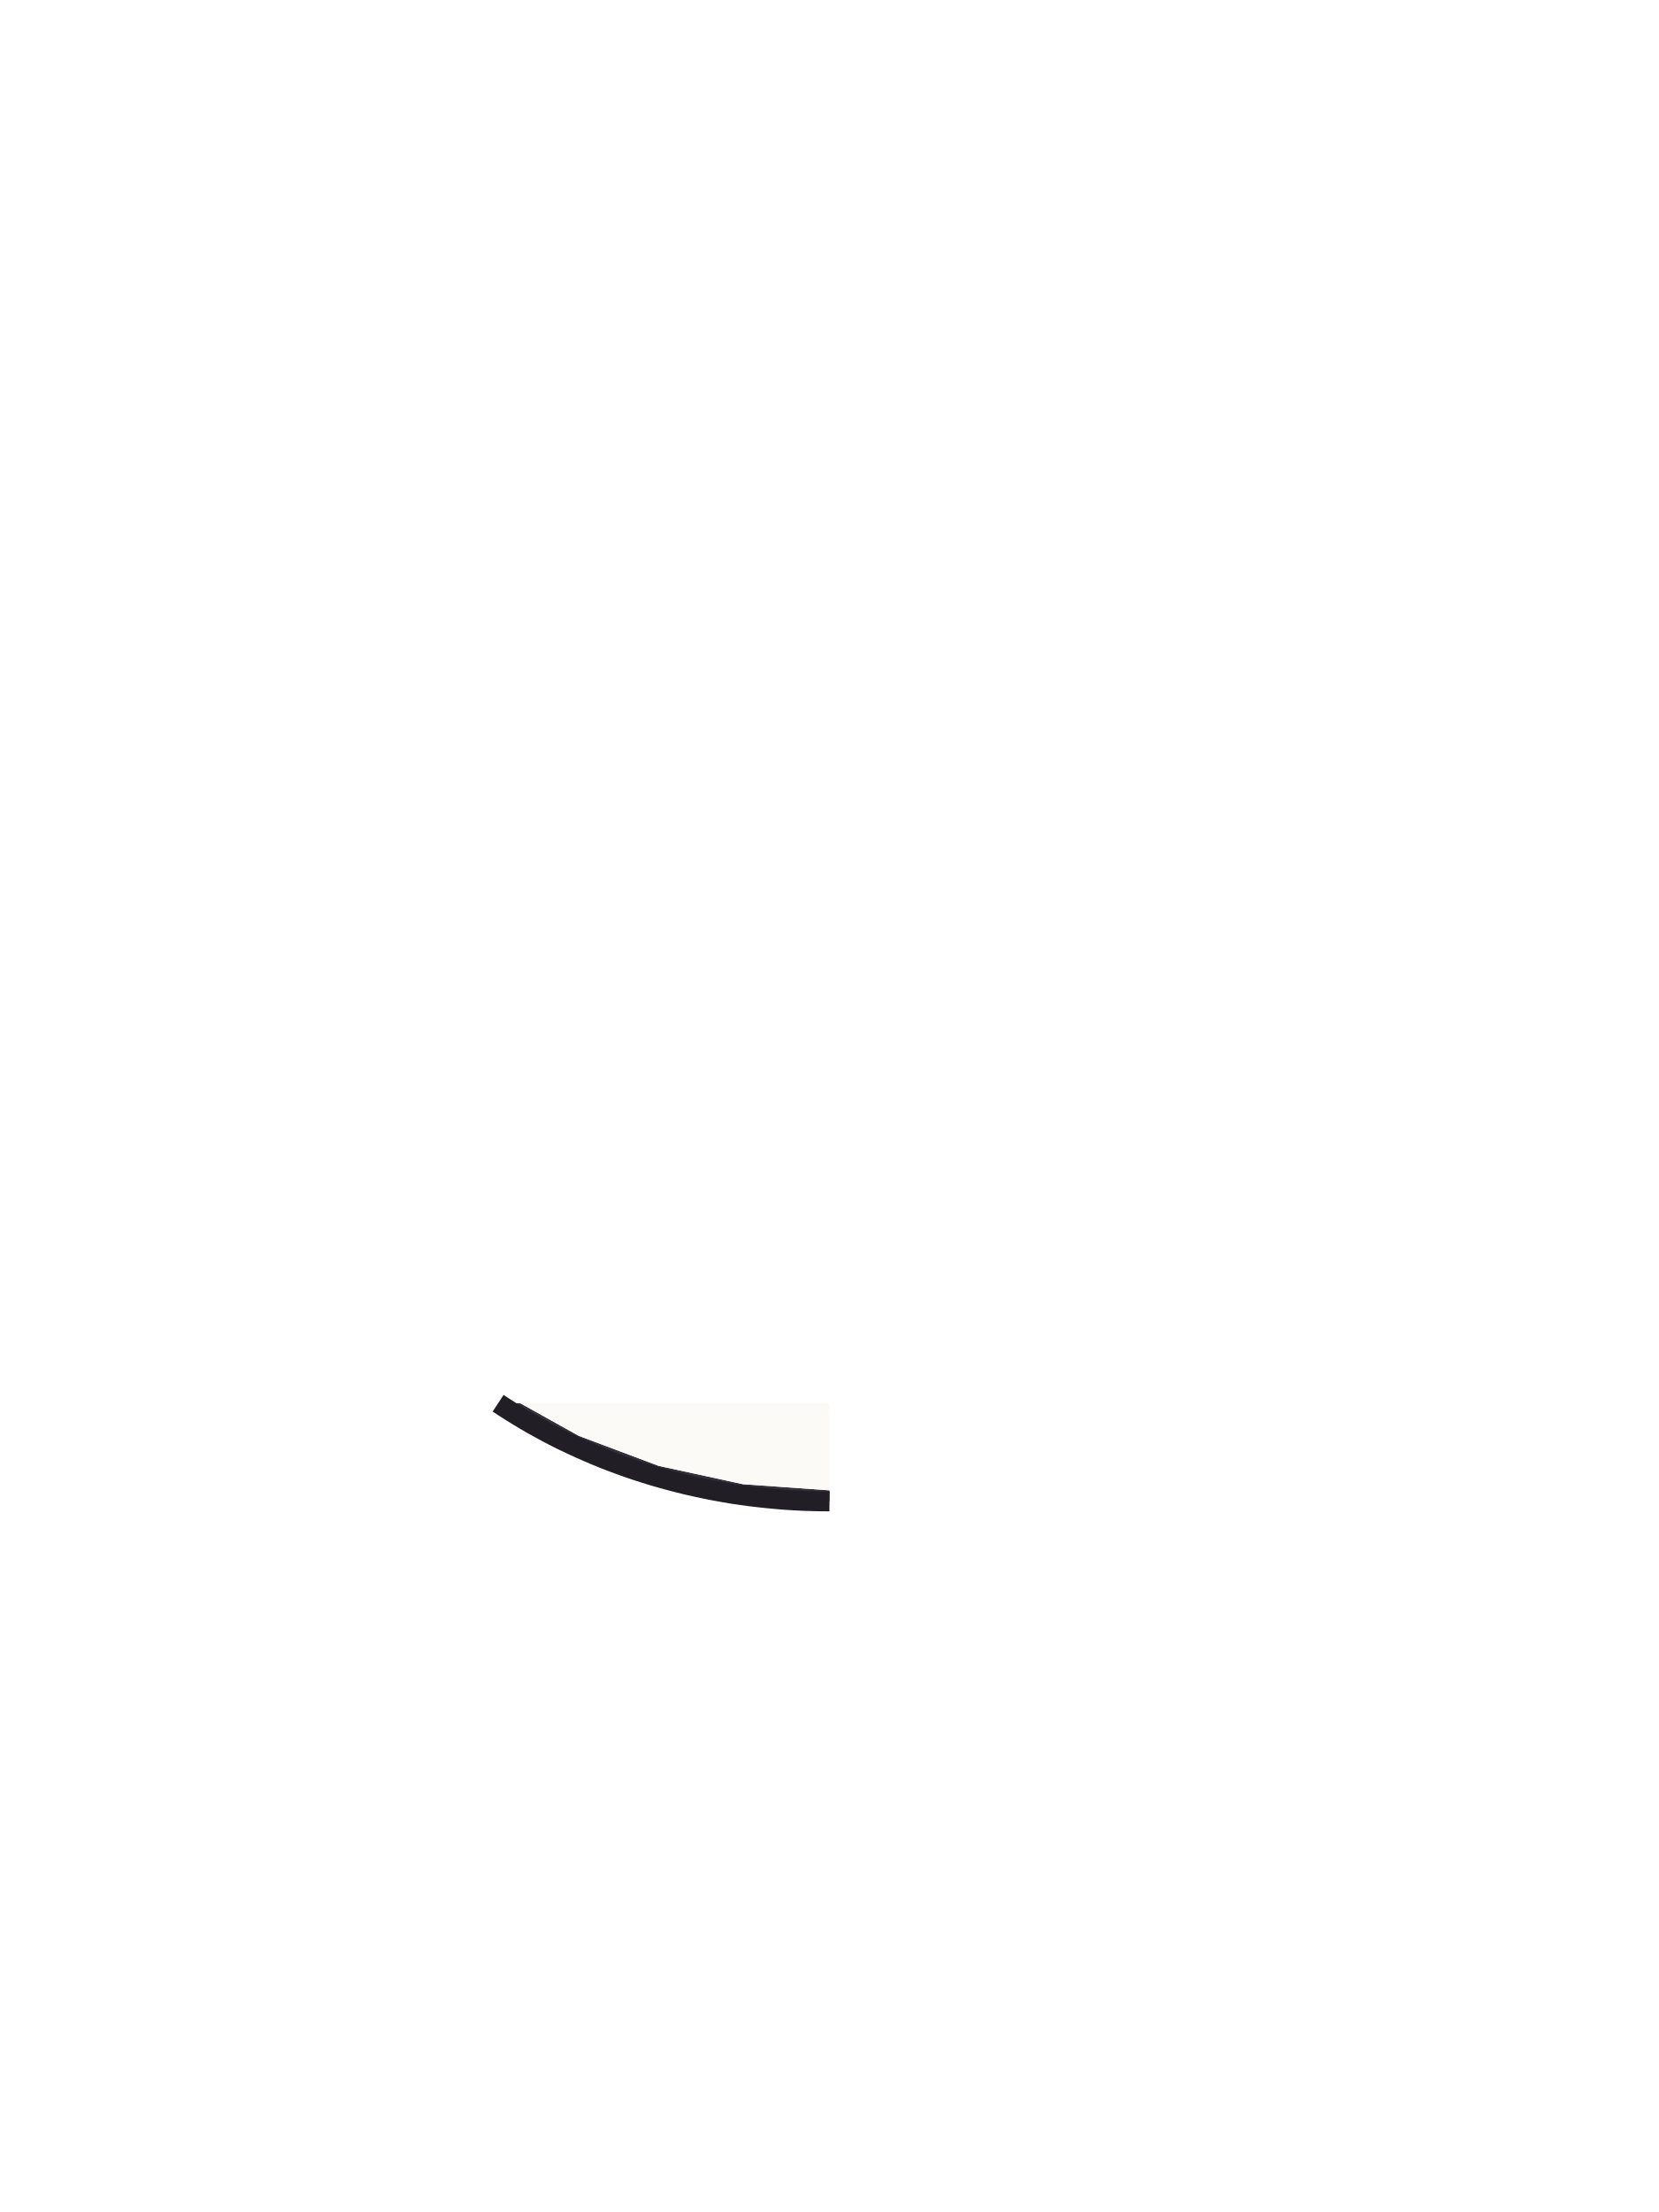
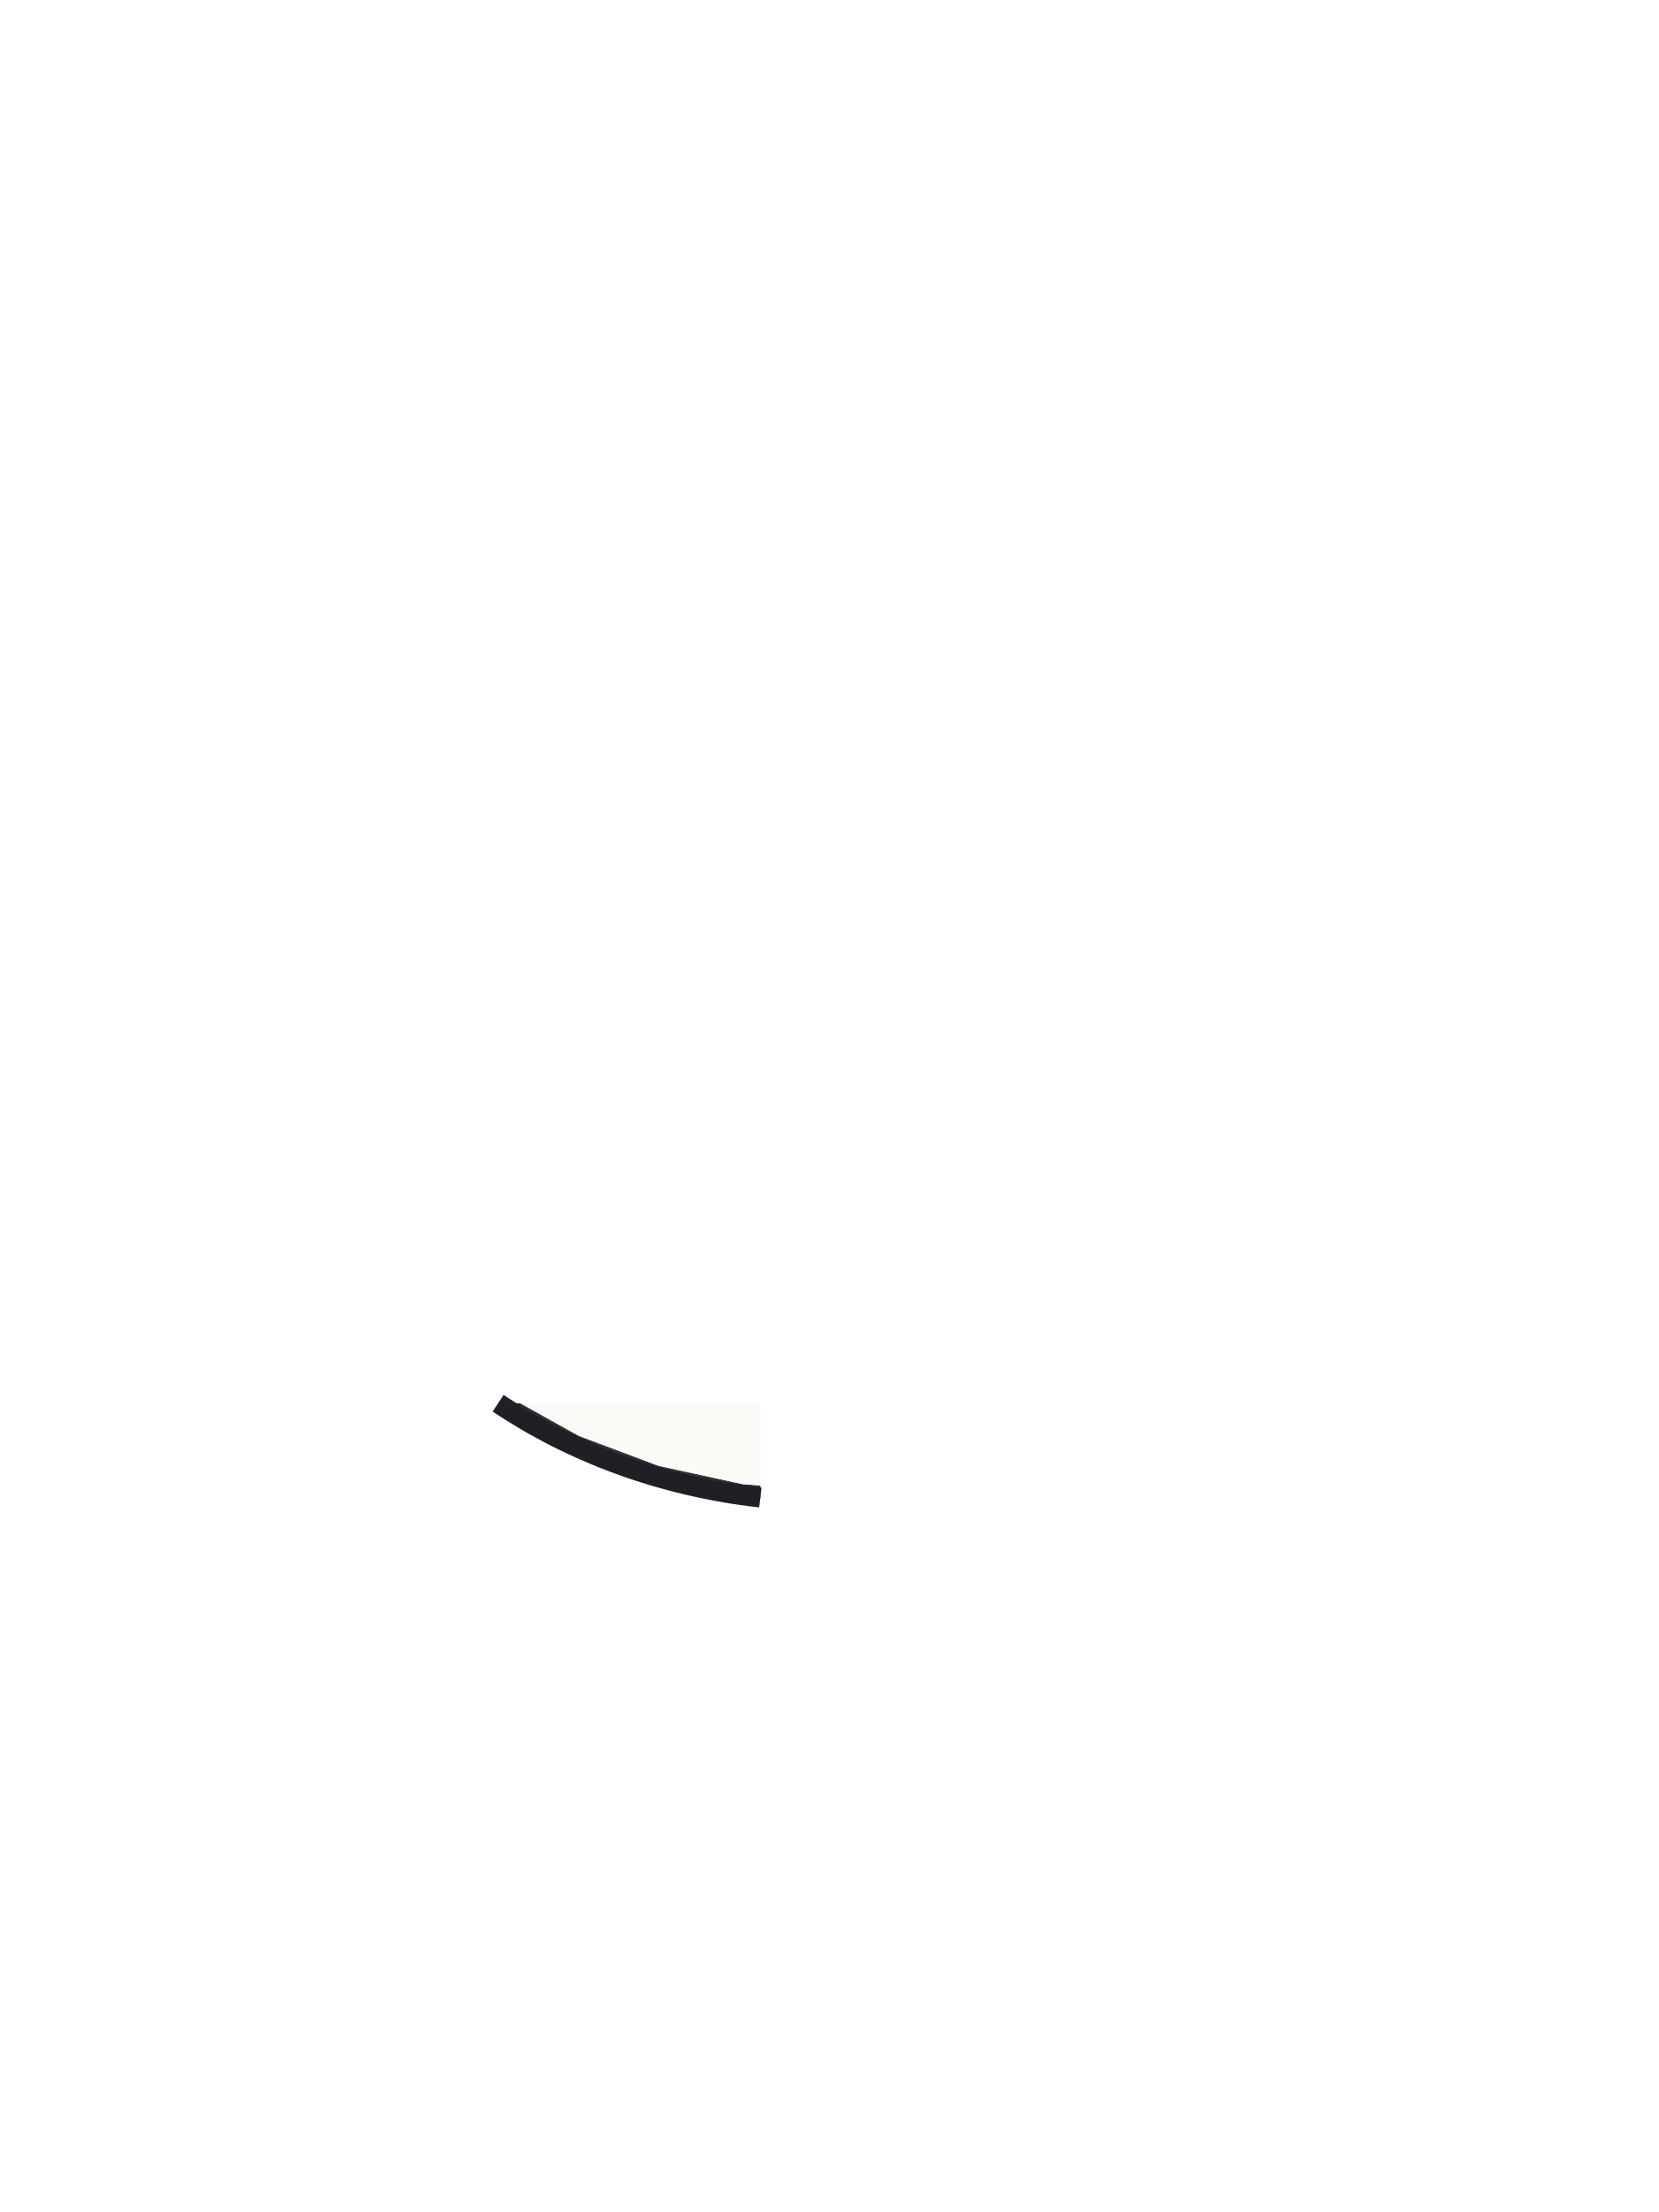
<svg xmlns="http://www.w3.org/2000/svg" viewBox="0 0 240 320">
-   <path d="M 74.93 204.83 L 73.87 204.17 L 72.82 203.50 L 72.06 203.00 L 75.27 203.00 L 83.74 207.72 L 95.29 212.06 L 107.48 214.71 L 120.00 215.60 L 120.00 217.20 L 118.70 217.19 L 117.41 217.16 L 116.11 217.12 L 114.82 217.05 L 113.53 216.97 L 112.24 216.86 L 110.95 216.74 L 109.66 216.60 L 108.38 216.45 L 107.10 216.27 L 105.82 216.08 L 104.55 215.86 L 103.28 215.63 L 102.02 215.38 L 100.76 215.11 L 99.50 214.83 L 98.25 214.52 L 97.01 214.20 L 95.77 213.86 L 94.54 213.51 L 93.32 213.13 L 92.10 212.74 L 90.89 212.33 L 89.69 211.90 L 88.50 211.46 L 87.31 211.00 L 86.14 210.52 L 84.97 210.02 L 83.81 209.51 L 82.67 208.98 L 81.53 208.44 L 80.40 207.88 L 79.28 207.30 L 78.18 206.70 L 77.08 206.10 L 76.00 205.47 Z" fill="#34303A" />
-   <path d="M 120.00 217.20 L 118.70 217.19 L 117.41 217.16 L 116.11 217.12 L 114.82 217.05 L 113.53 216.97 L 112.24 216.86 L 110.95 216.74 L 109.66 216.60 L 108.38 216.45 L 107.10 216.27 L 105.82 216.08 L 104.55 215.86 L 103.28 215.63 L 102.02 215.38 L 100.76 215.11 L 99.50 214.83 L 98.25 214.52 L 97.01 214.20 L 95.77 213.86 L 94.54 213.51 L 93.32 213.13 L 92.10 212.74 L 90.89 212.33 L 89.69 211.90 L 88.50 211.46 L 87.31 211.00 L 86.14 210.52 L 84.97 210.02 L 83.81 209.51 L 82.67 208.98 L 81.53 208.44 L 80.40 207.88 L 79.28 207.30 L 78.18 206.70 L 77.08 206.10 L 76.00 205.47 L 74.93 204.83 L 73.87 204.17 L 72.82 203.50 L 72.06 203.00" fill="none" stroke="#211E26" stroke-width="2.88" />
-   <path d="M 95.29 212.06 L 83.74 207.72 L 75.27 203.00 L 120.00 203.00 L 120.00 215.60 L 107.48 214.71 Z" fill="#FBFAF6" />
+   <path d="M 74.93 204.83 L 73.87 204.17 L 72.82 203.50 L 72.06 203.00 L 75.27 203.00 L 83.74 207.72 L 95.29 212.06 L 107.48 214.71 L 110.00 214.89 L 110.00 216.64 L 109.66 216.60 L 108.38 216.45 L 107.10 216.27 L 105.82 216.08 L 104.55 215.86 L 103.28 215.63 L 102.02 215.38 L 100.76 215.11 L 99.50 214.83 L 98.25 214.52 L 97.01 214.20 L 95.77 213.86 L 94.54 213.51 L 93.32 213.13 L 92.10 212.74 L 90.89 212.33 L 89.69 211.90 L 88.50 211.46 L 87.31 211.00 L 86.14 210.52 L 84.97 210.02 L 83.81 209.51 L 82.67 208.98 L 81.53 208.44 L 80.40 207.88 L 79.28 207.30 L 78.18 206.70 L 77.08 206.10 L 76.00 205.47 Z" fill="#34303A" />
+   <path d="M 110.00 216.64 L 109.66 216.60 L 108.38 216.45 L 107.10 216.27 L 105.82 216.08 L 104.55 215.86 L 103.28 215.63 L 102.02 215.38 L 100.76 215.11 L 99.50 214.83 L 98.25 214.52 L 97.01 214.20 L 95.77 213.86 L 94.54 213.51 L 93.32 213.13 L 92.10 212.74 L 90.89 212.33 L 89.69 211.90 L 88.50 211.46 L 87.31 211.00 L 86.14 210.52 L 84.97 210.02 L 83.81 209.51 L 82.67 208.98 L 81.53 208.44 L 80.40 207.88 L 79.28 207.30 L 78.18 206.70 L 77.08 206.10 L 76.00 205.47 L 74.93 204.83 L 73.87 204.17 L 72.82 203.50 L 72.06 203.00" fill="none" stroke="#211E26" stroke-width="2.88" />
+   <path d="M 95.29 212.06 L 83.74 207.72 L 75.27 203.00 L 110.00 203.00 L 110.00 214.89 L 107.48 214.71 Z" fill="#FBFAF6" />
</svg>
